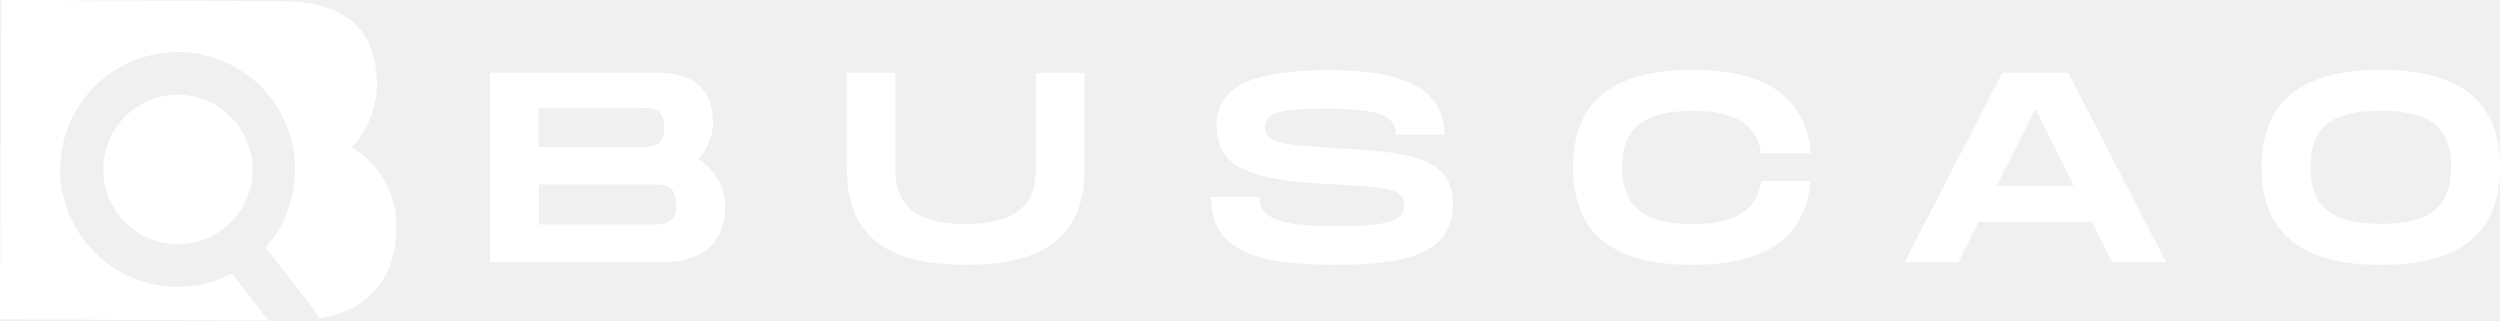
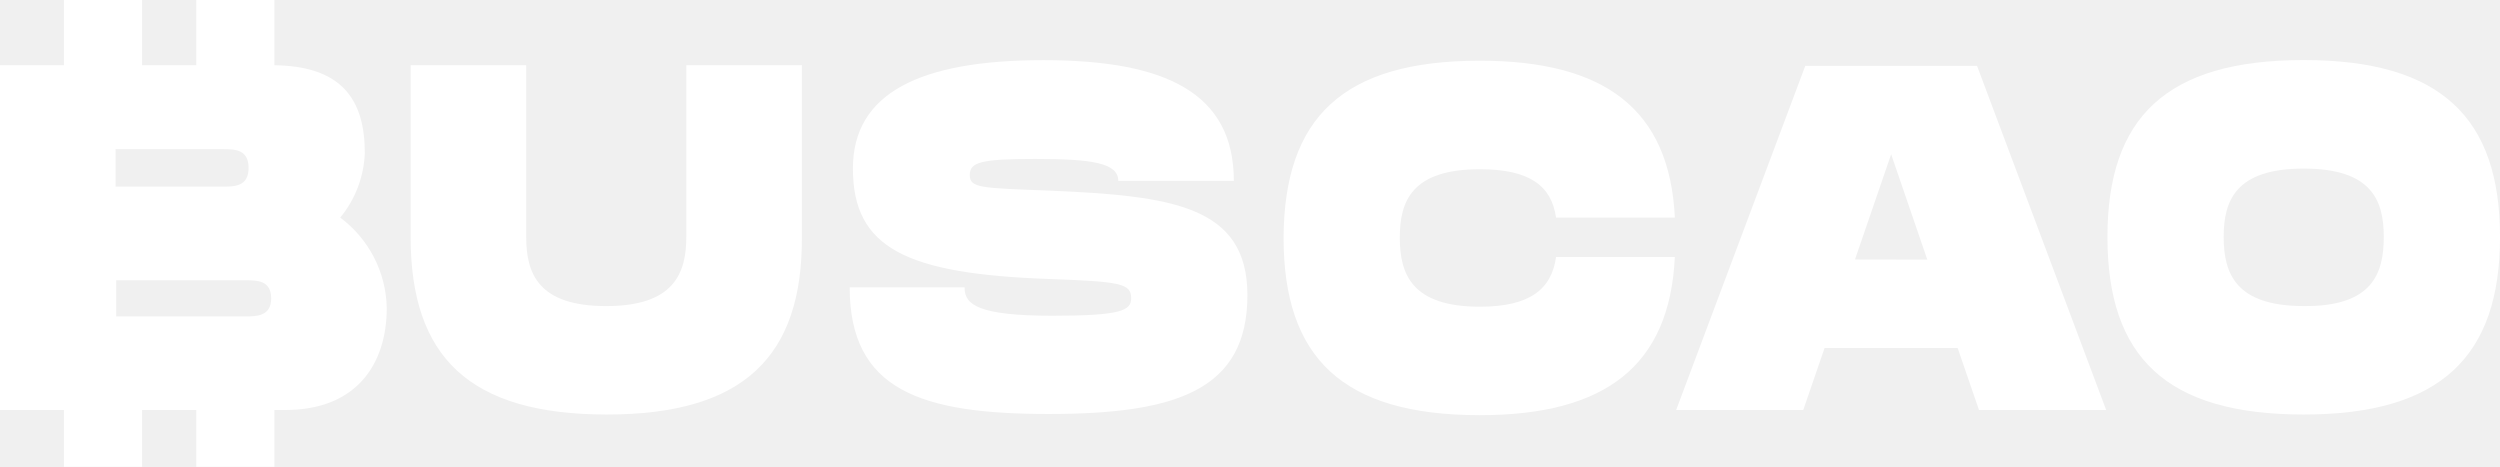
- <svg xmlns="http://www.w3.org/2000/svg" width="180" height="23.066" viewBox="0 0 180 23.066">
-   <g transform="translate(1)">
-     <g transform="translate(34.279 5.032)">
-       <path d="M252.628,45.657c0,2.3-1.338,3.97-4.45,3.97H235.7V36h12c3.1,0,4.058,1.585,4.058,3.592a3.965,3.965,0,0,1-1.076,2.647A3.831,3.831,0,0,1,252.628,45.657Zm-13.409-4.3h7.243c.931,0,1.789,0,1.789-1.425,0-1.4-.858-1.4-1.818-1.4H239.2v2.821Zm9.889,4.13c0-1.44-.858-1.44-1.789-1.44h-8.1v2.88h8.1C248.251,46.937,249.109,46.937,249.109,45.482Z" transform="translate(-235.7 -35.796)" fill="#fff" />
-       <path d="M420.881,49.831c-6.006,0-8.581-2.283-8.581-7.039V36h3.5v6.806c0,1.905.524,4.087,5.061,4.087s5.061-2.2,5.061-4.087V36h3.5v6.806C429.461,47.533,426.872,49.831,420.881,49.831Z" transform="translate(-386.616 -35.796)" fill="#fff" />
-       <path d="M596.1,43.833c0,1.44,1.164,2.109,5.614,2.109,3.68,0,4.8-.407,4.8-1.483,0-1.134-.785-1.323-5.207-1.542-5.948-.276-8.3-1.207-8.3-4.261,0-3,3.054-3.956,8.159-3.956,5.148,0,8.261,1.28,8.261,4.654h-3.5c0-1.5-1.5-1.876-5.148-1.876-3.447,0-4.261.334-4.261,1.338,0,1.047.814,1.251,4.8,1.483,5.381.291,8.711.582,8.711,4.029,0,3.65-3.447,4.392-8.493,4.392-5.6,0-8.93-.96-8.93-4.887h3.5Z" transform="translate(-540.695 -34.685)" fill="#fff" />
-       <path d="M780.5,34.6c5.439,0,8.159,2.065,8.522,6.006H785.44c-.334-2.2-2.022-3.054-4.945-3.054-3.563,0-5.061,1.265-5.061,4.058S776.961,45.7,780.5,45.7c2.909,0,4.625-.873,4.945-3.1H789c-.349,3.956-3.083,6.036-8.522,6.036-6.006,0-8.581-2.5-8.581-7.039C771.915,37.087,774.489,34.6,780.5,34.6Z" transform="translate(-693.918 -34.6)" fill="#fff" />
-       <path d="M949.5,46.733h-8.159l-1.454,2.909H936L943.039,36h4.741l7.054,13.642h-3.883Zm-1.309-2.6-2.763-5.541-2.792,5.541Z" transform="translate(-834.153 -35.796)" fill="#fff" />
-       <path d="M1112.8,41.6c0-4.523,2.574-7,8.581-7,5.977,0,8.581,2.5,8.581,7,0,4.523-2.589,7.039-8.581,7.039S1112.8,46.147,1112.8,41.6Zm13.642,0c0-2.763-1.4-4.058-5.061-4.058s-5.061,1.265-5.061,4.058,1.425,4.087,5.061,4.087S1126.442,44.388,1126.442,41.6Z" transform="translate(-985.24 -34.6)" fill="#fff" />
-     </g>
-     <g transform="translate(-1)">
-       <path d="M61.834,52.982a5.377,5.377,0,1,1-4.683-5.992A5.392,5.392,0,0,1,61.834,52.982Z" transform="translate(-43.684 -40.126)" fill="#fff" />
-       <path d="M28.534,16.4c-.015,3.36-1.716,5.919-5.57,6.53a2.663,2.663,0,0,0-.48-.8c-1.076-1.382-2.152-2.763-3.229-4.13a1.448,1.448,0,0,0-.145-.16c.1-.131.2-.247.305-.378a8.022,8.022,0,0,0,1.614-3.36,8.381,8.381,0,0,0-.364-4.959,8.132,8.132,0,0,0-3.141-3.941,8.094,8.094,0,0,0-3.054-1.28c-.029,0-.058-.029-.087-.044l-1.091-.131a8.629,8.629,0,0,0-1.062.029,8.443,8.443,0,0,0-7.664,6.457A8.244,8.244,0,0,0,4.7,14.645a8.463,8.463,0,0,0,8.159,6.006,7.966,7.966,0,0,0,3.607-.844,1.53,1.53,0,0,1,.262-.116c.044.058.073.131.116.189l2.487,3.185L0,22.993.1,0l20.23.087c5.221.029,6.821,2.691,6.806,6.065a6.729,6.729,0,0,1-1.818,4.465A6.5,6.5,0,0,1,28.534,16.4Z" fill="#fff" />
-     </g>
+ <svg xmlns="http://www.w3.org/2000/svg" id="Grupo_892" data-name="Grupo 892" width="149.908" height="27.992" viewBox="0 0 149.908 27.992">
+   <g id="Grupo_890" data-name="Grupo 890" transform="translate(0 3.601)">
+     <path id="Trazado_2849" data-name="Trazado 2849" d="M23.191,24.657c0,3.407-1.858,6.117-6.078,6.117H0V10.1H16.3c4.259,0,5.575,2.129,5.575,5.265A6.446,6.446,0,0,1,20.4,19.237,6.909,6.909,0,0,1,23.191,24.657ZM6.93,17.379h6.427c.7,0,1.549,0,1.549-1.123s-.852-1.123-1.549-1.123H6.93Zm9.331,6.7c0-1.084-.852-1.084-1.549-1.084H6.969v2.168h7.743C15.37,25.161,16.261,25.161,16.261,24.076Z" transform="translate(0 -9.79)" fill="#fff" />
+     <path id="Trazado_2850" data-name="Trazado 2850" d="M75.37,31.045C67.123,31.045,63.6,27.6,63.6,20.4V10.1h6.93V20.4c0,2.207.736,4.143,4.8,4.143s4.8-1.975,4.8-4.143V10.1h6.93V20.4C87.1,27.561,83.577,31.045,75.37,31.045Z" transform="translate(-38.977 -9.79)" fill="#fff" />
+     <path id="Trazado_2851" data-name="Trazado 2851" d="M138.491,22.967c0,1.007.852,1.665,5.265,1.665,4.1,0,4.723-.31,4.723-1.045,0-.89-.619-1.007-4.994-1.161-8.44-.31-11.692-1.82-11.692-6.62,0-4.53,4.026-6.5,11.421-6.5,7.279,0,11.421,1.936,11.421,7.24h-6.93c0-1.084-1.587-1.316-4.994-1.316-3.252,0-3.91.194-3.91.968s.658.774,4.723.929c7.356.31,11.925.89,11.925,6.272,0,5.691-4.259,7.124-11.925,7.124S131.6,29.084,131.6,22.928h6.891Z" transform="translate(-80.65 -9.3)" fill="#fff" />
+     <path id="Trazado_2852" data-name="Trazado 2852" d="M210.57,9.4c7.472,0,11.383,2.9,11.692,9.408h-7.124c-.271-1.936-1.626-2.9-4.569-2.9-4.1,0-4.8,1.936-4.8,4.1,0,2.207.736,4.143,4.8,4.143,2.942,0,4.3-1.007,4.569-2.981h7.124c-.31,6.543-4.181,9.485-11.692,9.485-8.247,0-11.77-3.446-11.77-10.647C198.839,12.807,202.362,9.4,210.57,9.4Z" transform="translate(-121.833 -9.361)" fill="#fff" />
+     <path id="Trazado_2853" data-name="Trazado 2853" d="M276.48,27.119H268.5l-1.278,3.717H259.6L267.343,10.2h10.3l7.743,20.636h-7.627Zm-1.82-5.3L272.492,15.5l-2.168,6.311Z" transform="translate(-159.093 -9.852)" fill="#fff" />
+     <path id="Trazado_2854" data-name="Trazado 2854" d="M326.4,19.908c0-7.162,3.523-10.608,11.77-10.608,8.208,0,11.77,3.446,11.77,10.608s-3.562,10.647-11.77,10.647C329.923,30.555,326.4,27.109,326.4,19.908Zm16.57,0c0-2.168-.7-4.1-4.8-4.1s-4.8,1.936-4.8,4.1c0,2.207.736,4.143,4.8,4.143C342.274,24.09,342.97,22.115,342.97,19.908Z" transform="translate(-200.031 -9.3)" fill="#fff" />
+   </g>
+   <g id="Grupo_891" data-name="Grupo 891" transform="translate(3.833)">
+     <rect id="Rectángulo_1919" data-name="Rectángulo 1919" width="4.685" height="4.685" transform="translate(7.937)" fill="#fff" />
+     <rect id="Rectángulo_1920" data-name="Rectángulo 1920" width="4.685" height="4.685" fill="#fff" />
+     <rect id="Rectángulo_1921" data-name="Rectángulo 1921" width="4.685" height="4.685" transform="translate(7.937 23.307)" fill="#fff" />
+     <rect id="Rectángulo_1922" data-name="Rectángulo 1922" width="4.685" height="4.685" transform="translate(0 23.307)" fill="#fff" />
  </g>
</svg>
